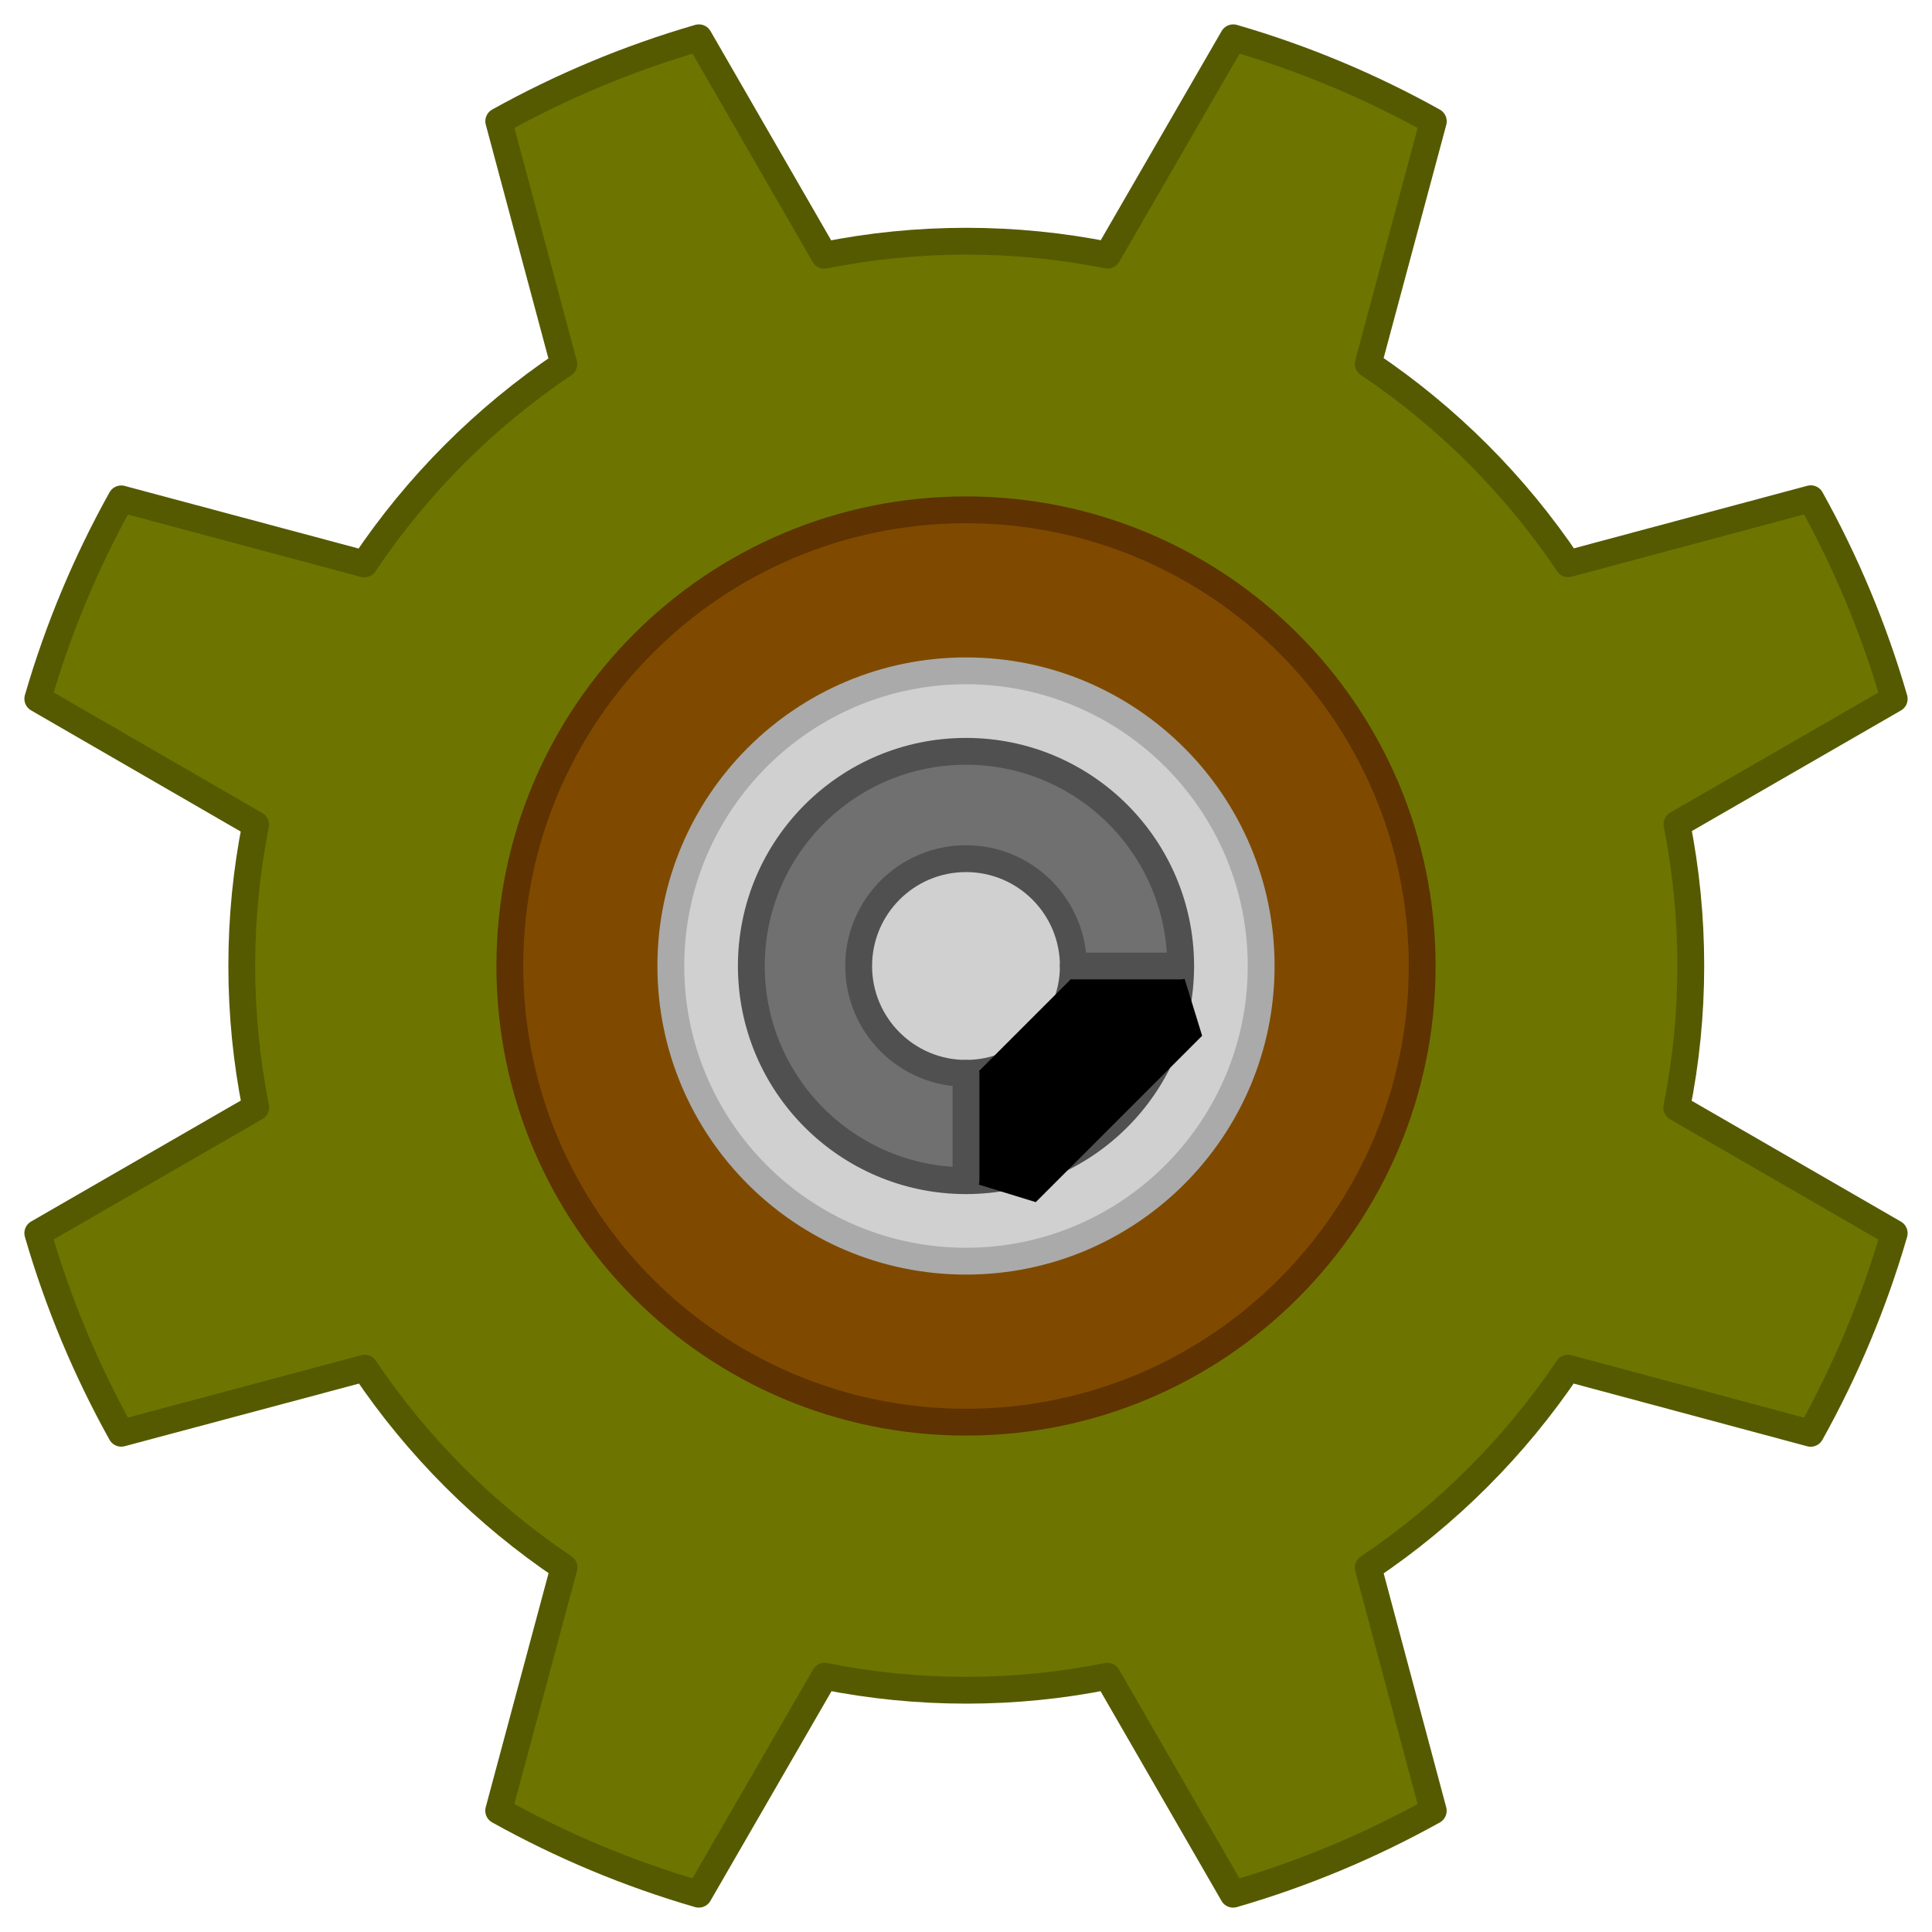
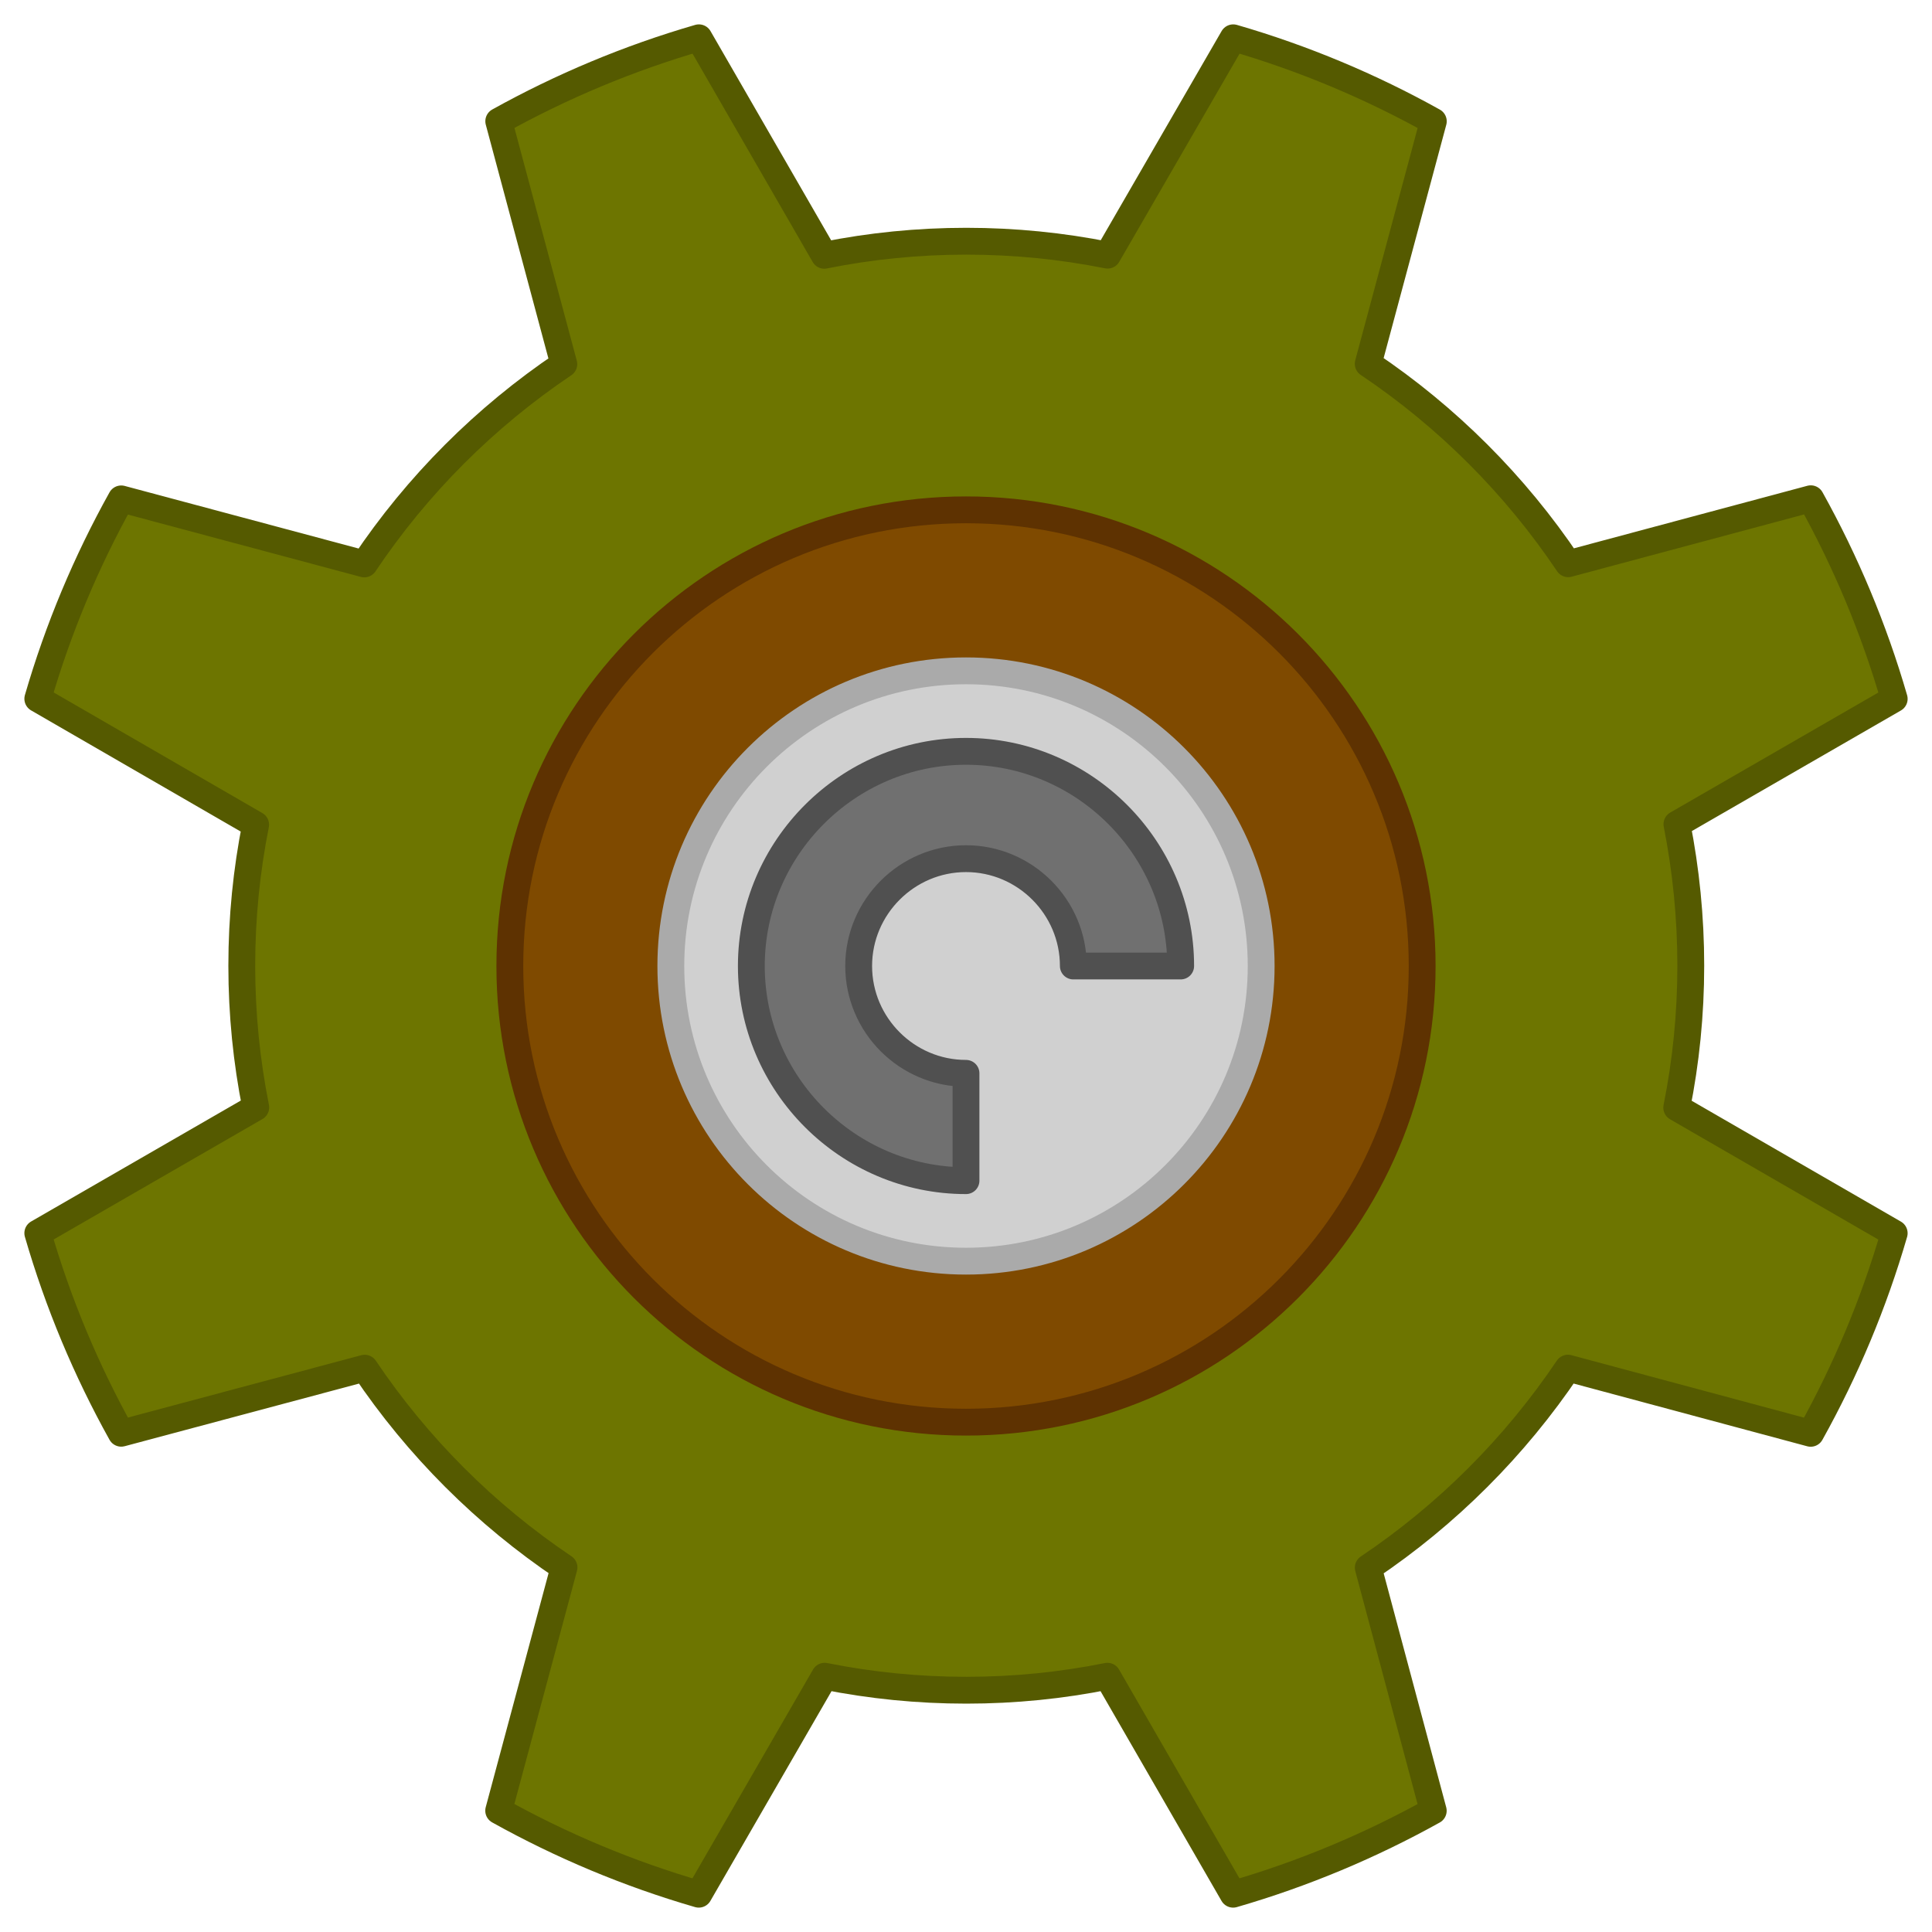
<svg xmlns="http://www.w3.org/2000/svg" width="720" height="720" stroke-width="10" stroke-linecap="round" stroke-linejoin="round">
  <style>
.sicalyme_color_olive
{
fill:
#6d7500
;
stroke:
#555a00
}
.sicalyme_color_brown
{
fill:
#7f4a00
;
stroke:
#5e3201
}
.sicalyme_color_white
{
fill:
#d0d0d0
;
stroke:
#aaa
}
.sicalyme_color_black
{
fill:
#707070
;
stroke:
#505050
}
- .sicalyme_color_outline_black
- {
- fill:
- #d0d0d0
- ;
- stroke:
- #505050
- }
- .sicalyme_color_ghost_white
- {
- fill:
- #d0d0d0
- ,
- stroke:
- #d0d0d0
- ,
- stroke-width:
- 9.9
- }
</style>
  <path d=" M307.219 95.131C324.334 91.697 342.019 89.895 360.105 89.895 378.113 89.895 395.724 91.682 412.77 95.087L459.588 14.087C485.774 21.676 510.756 32.178 534.155 45.214L509.892 135.575C539.32 155.319 564.681 180.68 584.425 210.088L674.821 185.871C687.841 209.279 698.332 234.262 705.915 260.445L624.942 307.15C628.311 324.199 630.105 341.848 630.105 359.895 630.105 377.981 628.303 395.666 624.869 412.781L705.913 459.588C698.324 485.774 687.822 510.756 674.786 534.155L584.328 509.866C564.577 539.214 539.26 564.511 509.912 584.215L534.13 674.821C510.721 687.841 485.738 698.332 459.555 705.915L412.7 624.682C395.649 628.116 378.075 629.895 360.105 629.895 342.058 629.895 324.41 628.101 307.33 624.681L260.412 705.913C234.226 698.324 209.244 687.822 185.845 674.786L210.186 584.135C180.898 564.459 155.613 539.184 135.907 509.883L45.179 534.129C32.159 510.721 21.668 485.738 14.085 459.555L95.319 412.7C91.9 395.59 90.105 377.942 90.105 359.895 90.105 341.925 91.884 324.351 95.275 307.34L14.087 260.412C21.672 234.254 32.161 209.298 45.178 185.922L135.768 210.162C155.436 180.792 180.756 155.443 210.117 135.696L185.871 45.179C209.273 32.177 234.26 21.675 260.453 14.086L307.2 95.145Z " class="sicalyme_color_olive">
    <animateTransform attributeName="transform" attributeType="XML" type="rotate" values=" 0 360 360;0.868 360 360;1.71 360 360;2.5 360 360; 3.214 360 360;3.83 360 360;4.33 360 360;4.698 360 360;4.924 360 360;5 360 360;4.924 360 360;4.698 360 360;4.33 360 360;3.83 360 360;3.214 360 360;2.5 360 360;1.71 360 360;0.868 360 360;0 360 360;-0.868 360 360;-1.71 360 360;-2.5 360 360;-3.214 360 360;-3.83 360 360;-4.33 360 360;-4.698 360 360;-4.924 360 360;-5 360 360;-4.924 360 360;-4.698 360 360;-4.33 360 360;-3.83 360 360;-3.214 360 360;-2.5 360 360;-1.71 360 360;-0.868 360 360;0 360 360 " dur="2s" repeatCount="indefinite" />
  </path>
-   <g>
+   <circle r="170" cx="360" cy="360" class="sicalyme_color_brown" />
+   <circle r="110" cx="360" cy="360" class="sicalyme_color_white" />
+   <path d=" M360 400c-22 0-40-18-40-40 0-22 18-40 40-40 22 0 40 18 40 40h40c0-44-36-80-80-80-44 0-80 36-80 80 0 44 36 80 80 80Z " class="sicalyme_color_black">
    <animateTransform attributeName="transform" attributeType="XML" type="rotate" values=" -10 360 360;10 360 360;80 360 360;100 360 360;170 360 360;190 360 360;260 360 360;280 360 360;350 360 360 " dur="4s" repeatCount="indefinite" />
-     <circle r="170" cx="360" cy="360" class="sicalyme_color_brown" />
-     <circle r="110" cx="360" cy="360" class="sicalyme_color_white" />
-     <circle r="80" cx="360" cy="360" class="sicalyme_color_black" />
-     <circle r="40" cx="360" cy="360" class="sicalyme_color_outline_black" />
-     <path d=" M360 440l26 8 62-62-8-26v0h-40l-1 5-34 34-5 1 " class="sicalyme_color_ghost_white" />
-     <path d=" M360 400v40m80-80h-40 " class="sicalyme_color_black" />
-   </g>
+   </path>
</svg>
